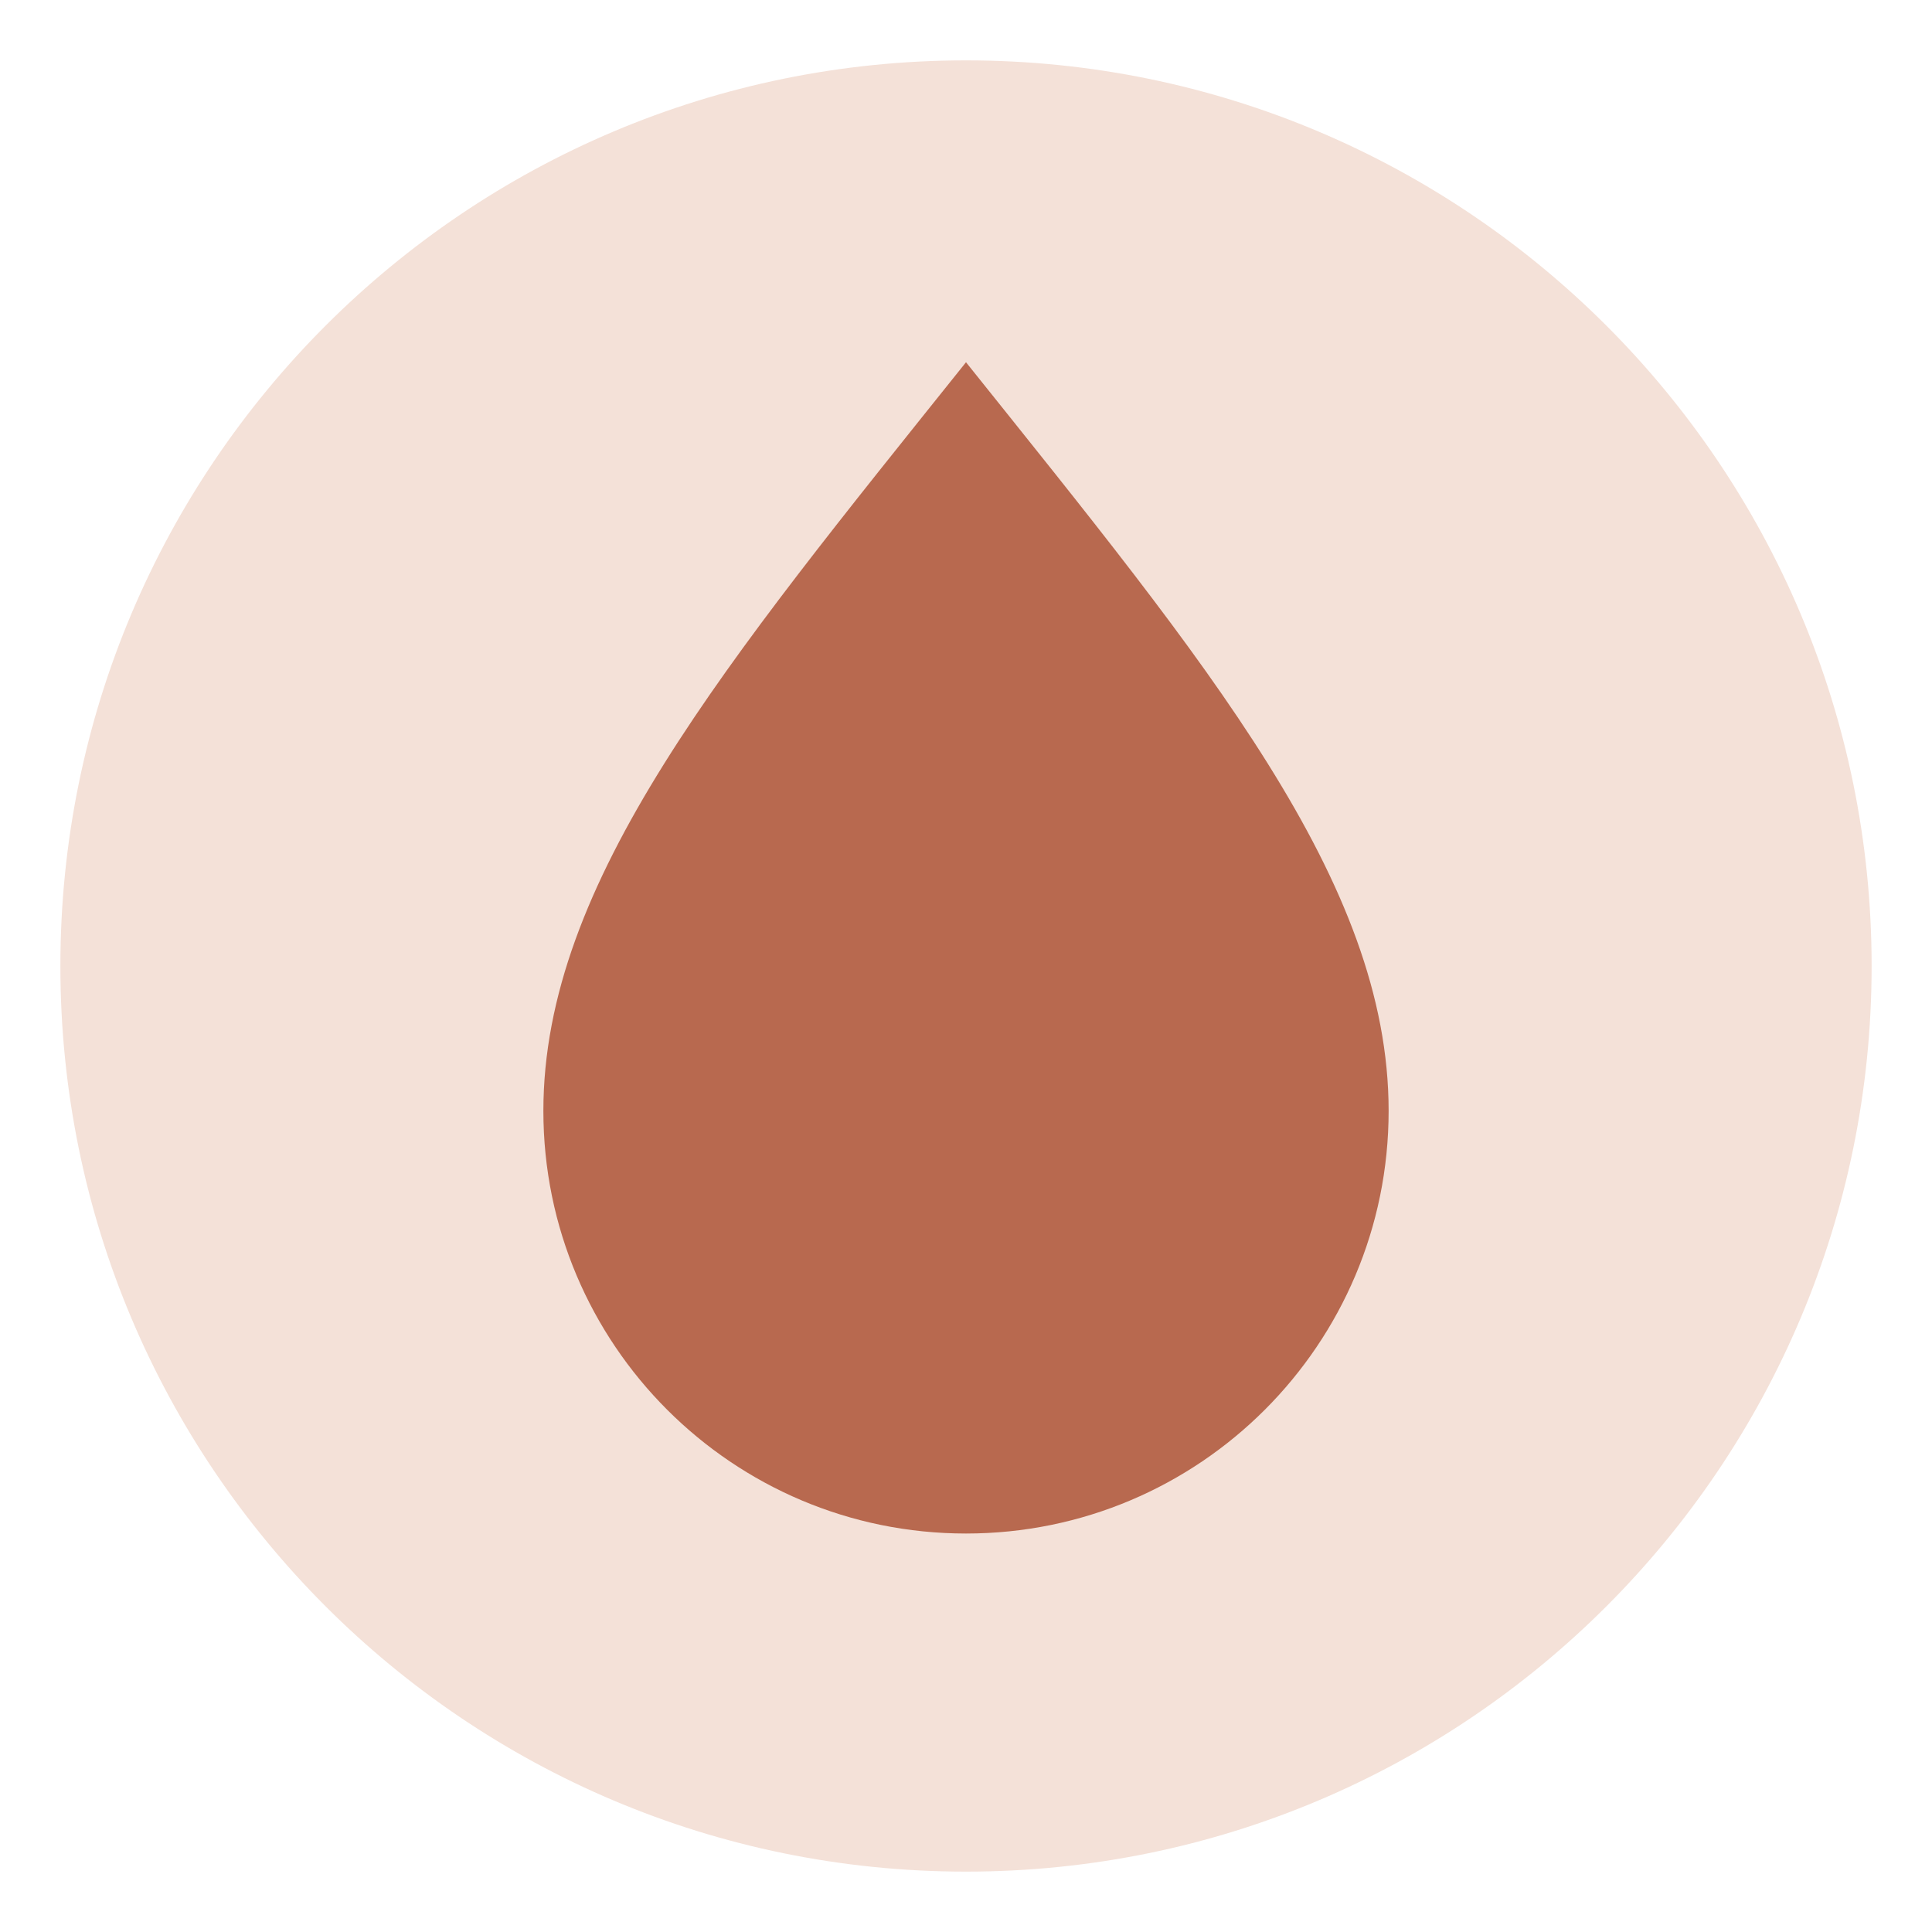
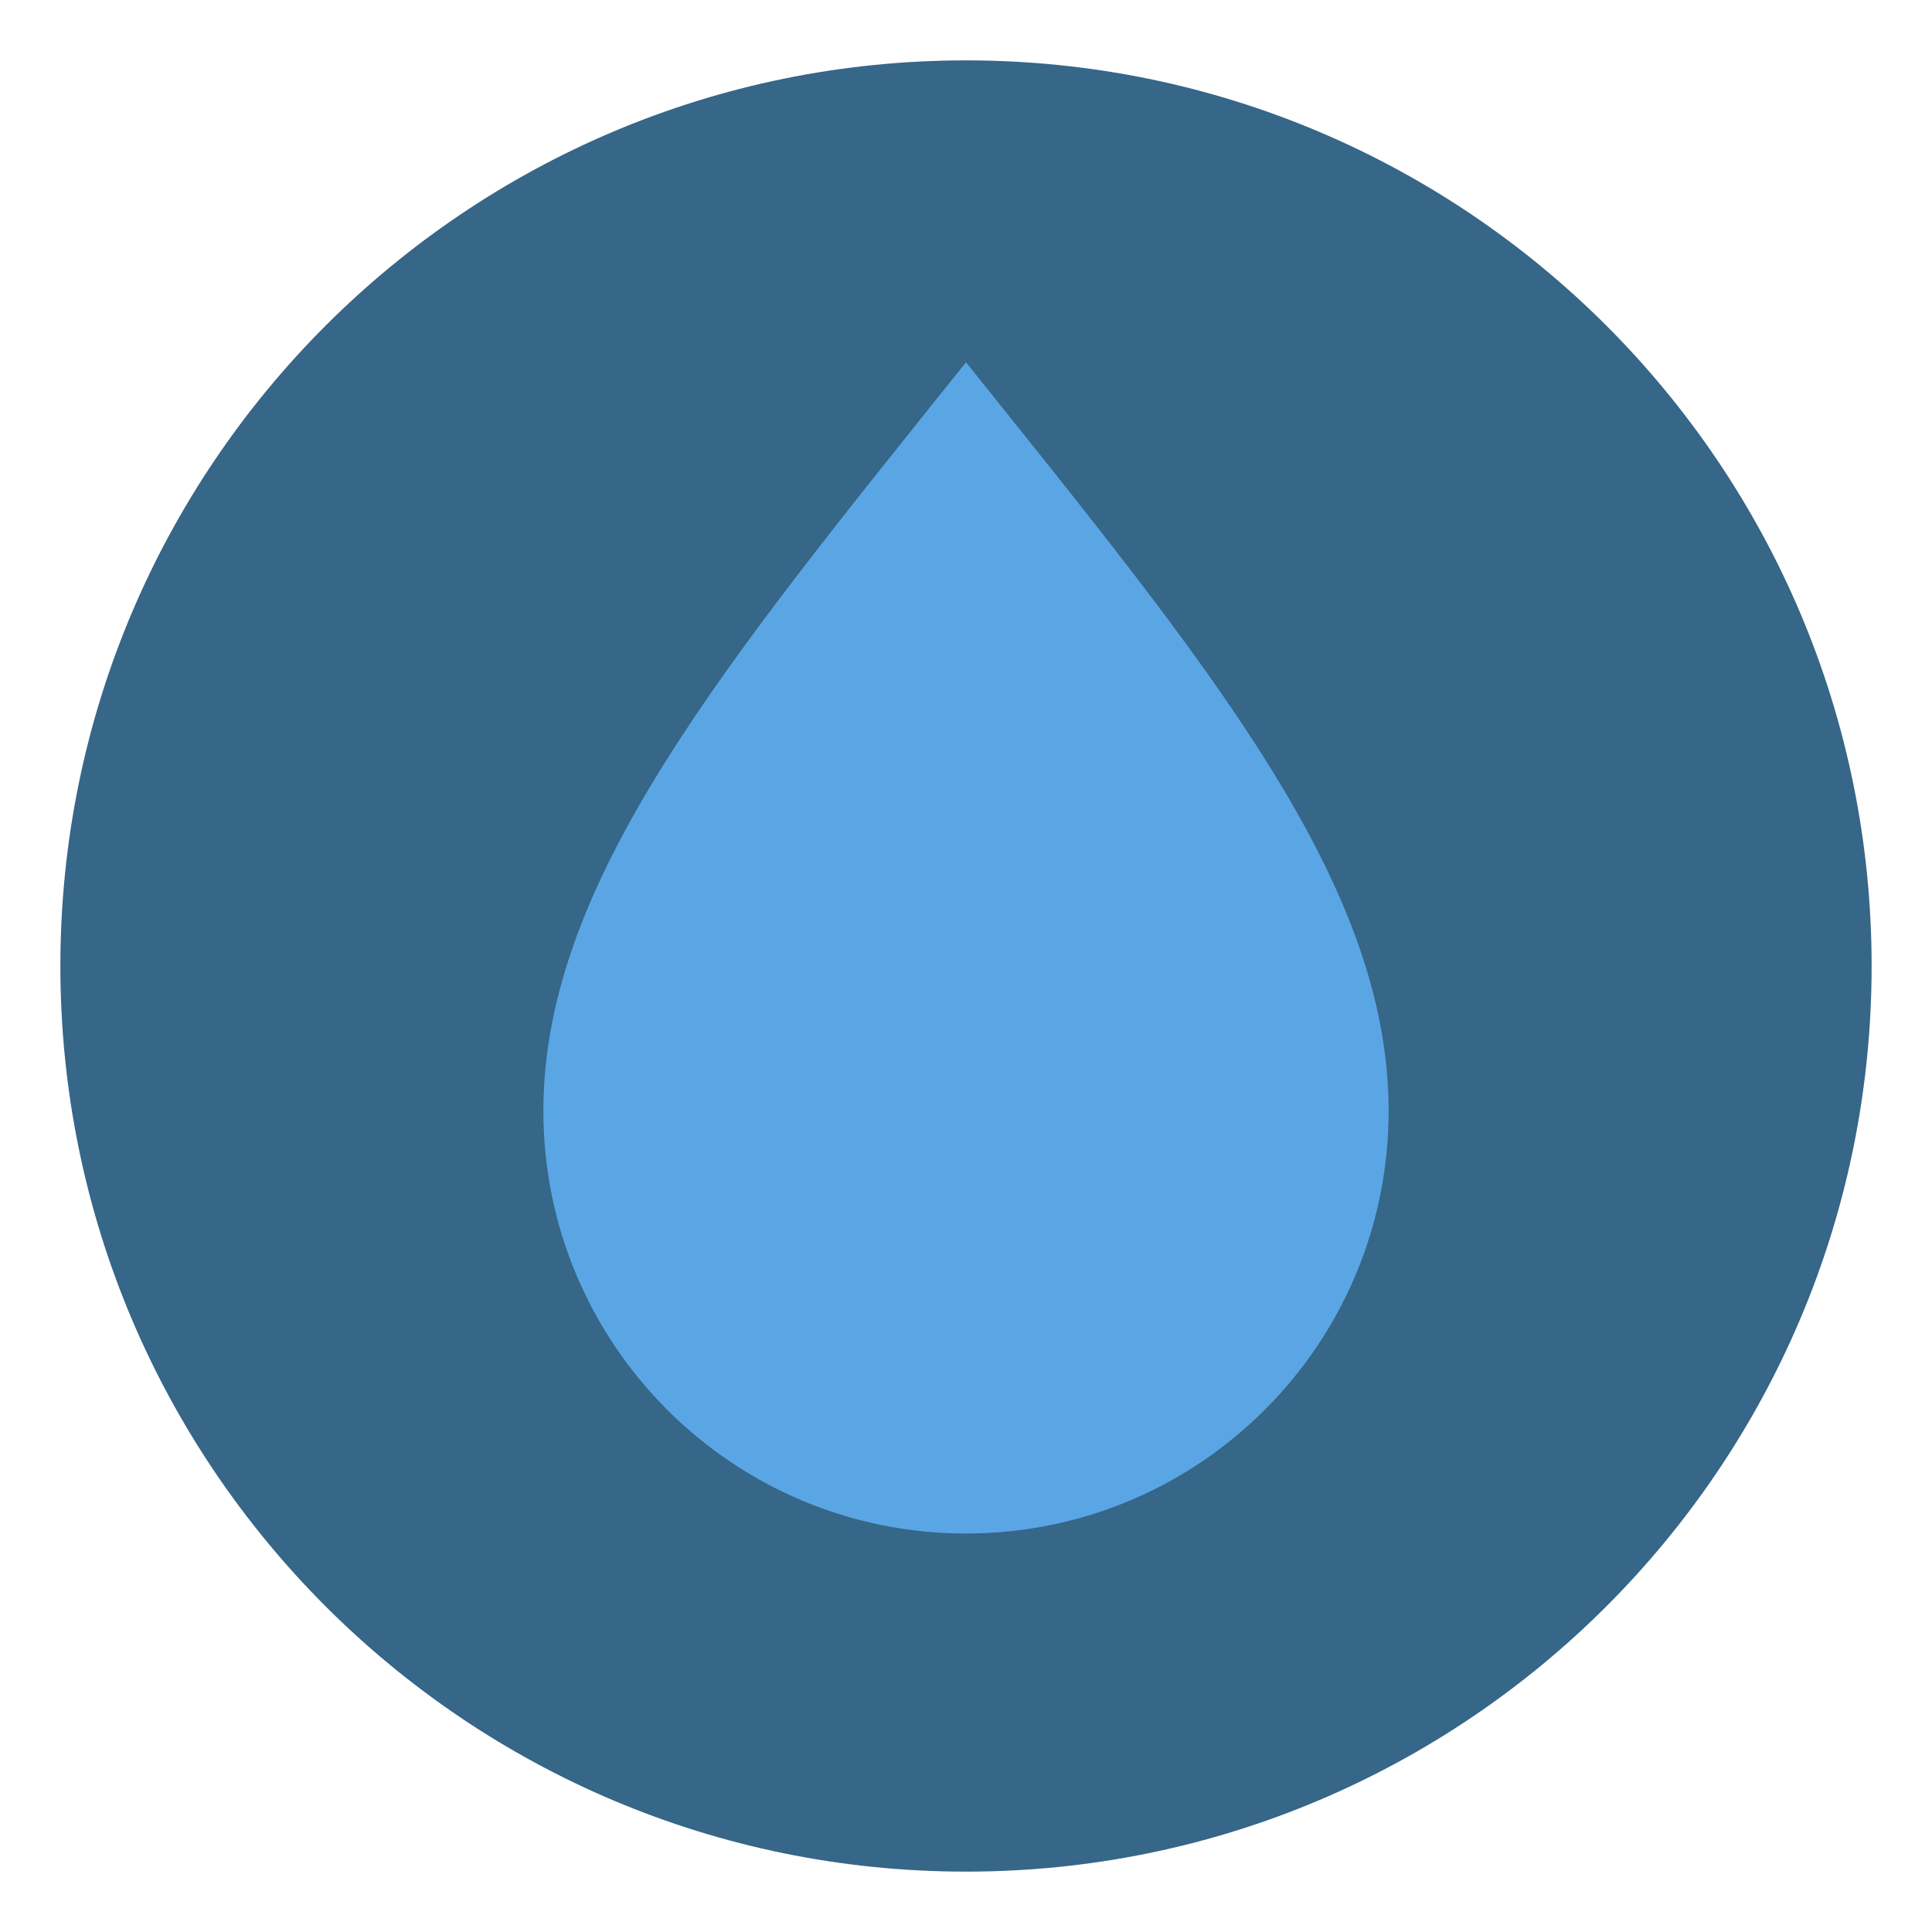
<svg xmlns="http://www.w3.org/2000/svg" viewBox="0 0 32 32">
-   <circle cx="16" cy="16" r="15" fill="#F4E1D8" />
-   <path d="M16 6c4 5 7 8.6 7 12.4A7 7 0 0 1 9 18.4C9 14.6 12 11 16 6z" fill="#B8694F" />
+   <circle cx="16" cy="16" r="15" fill="#366688" />
+   <path d="M16 6c4 5 7 8.6 7 12.4A7 7 0 0 1 9 18.4C9 14.6 12 11 16 6z" fill="#5AA6E5" />
</svg>
